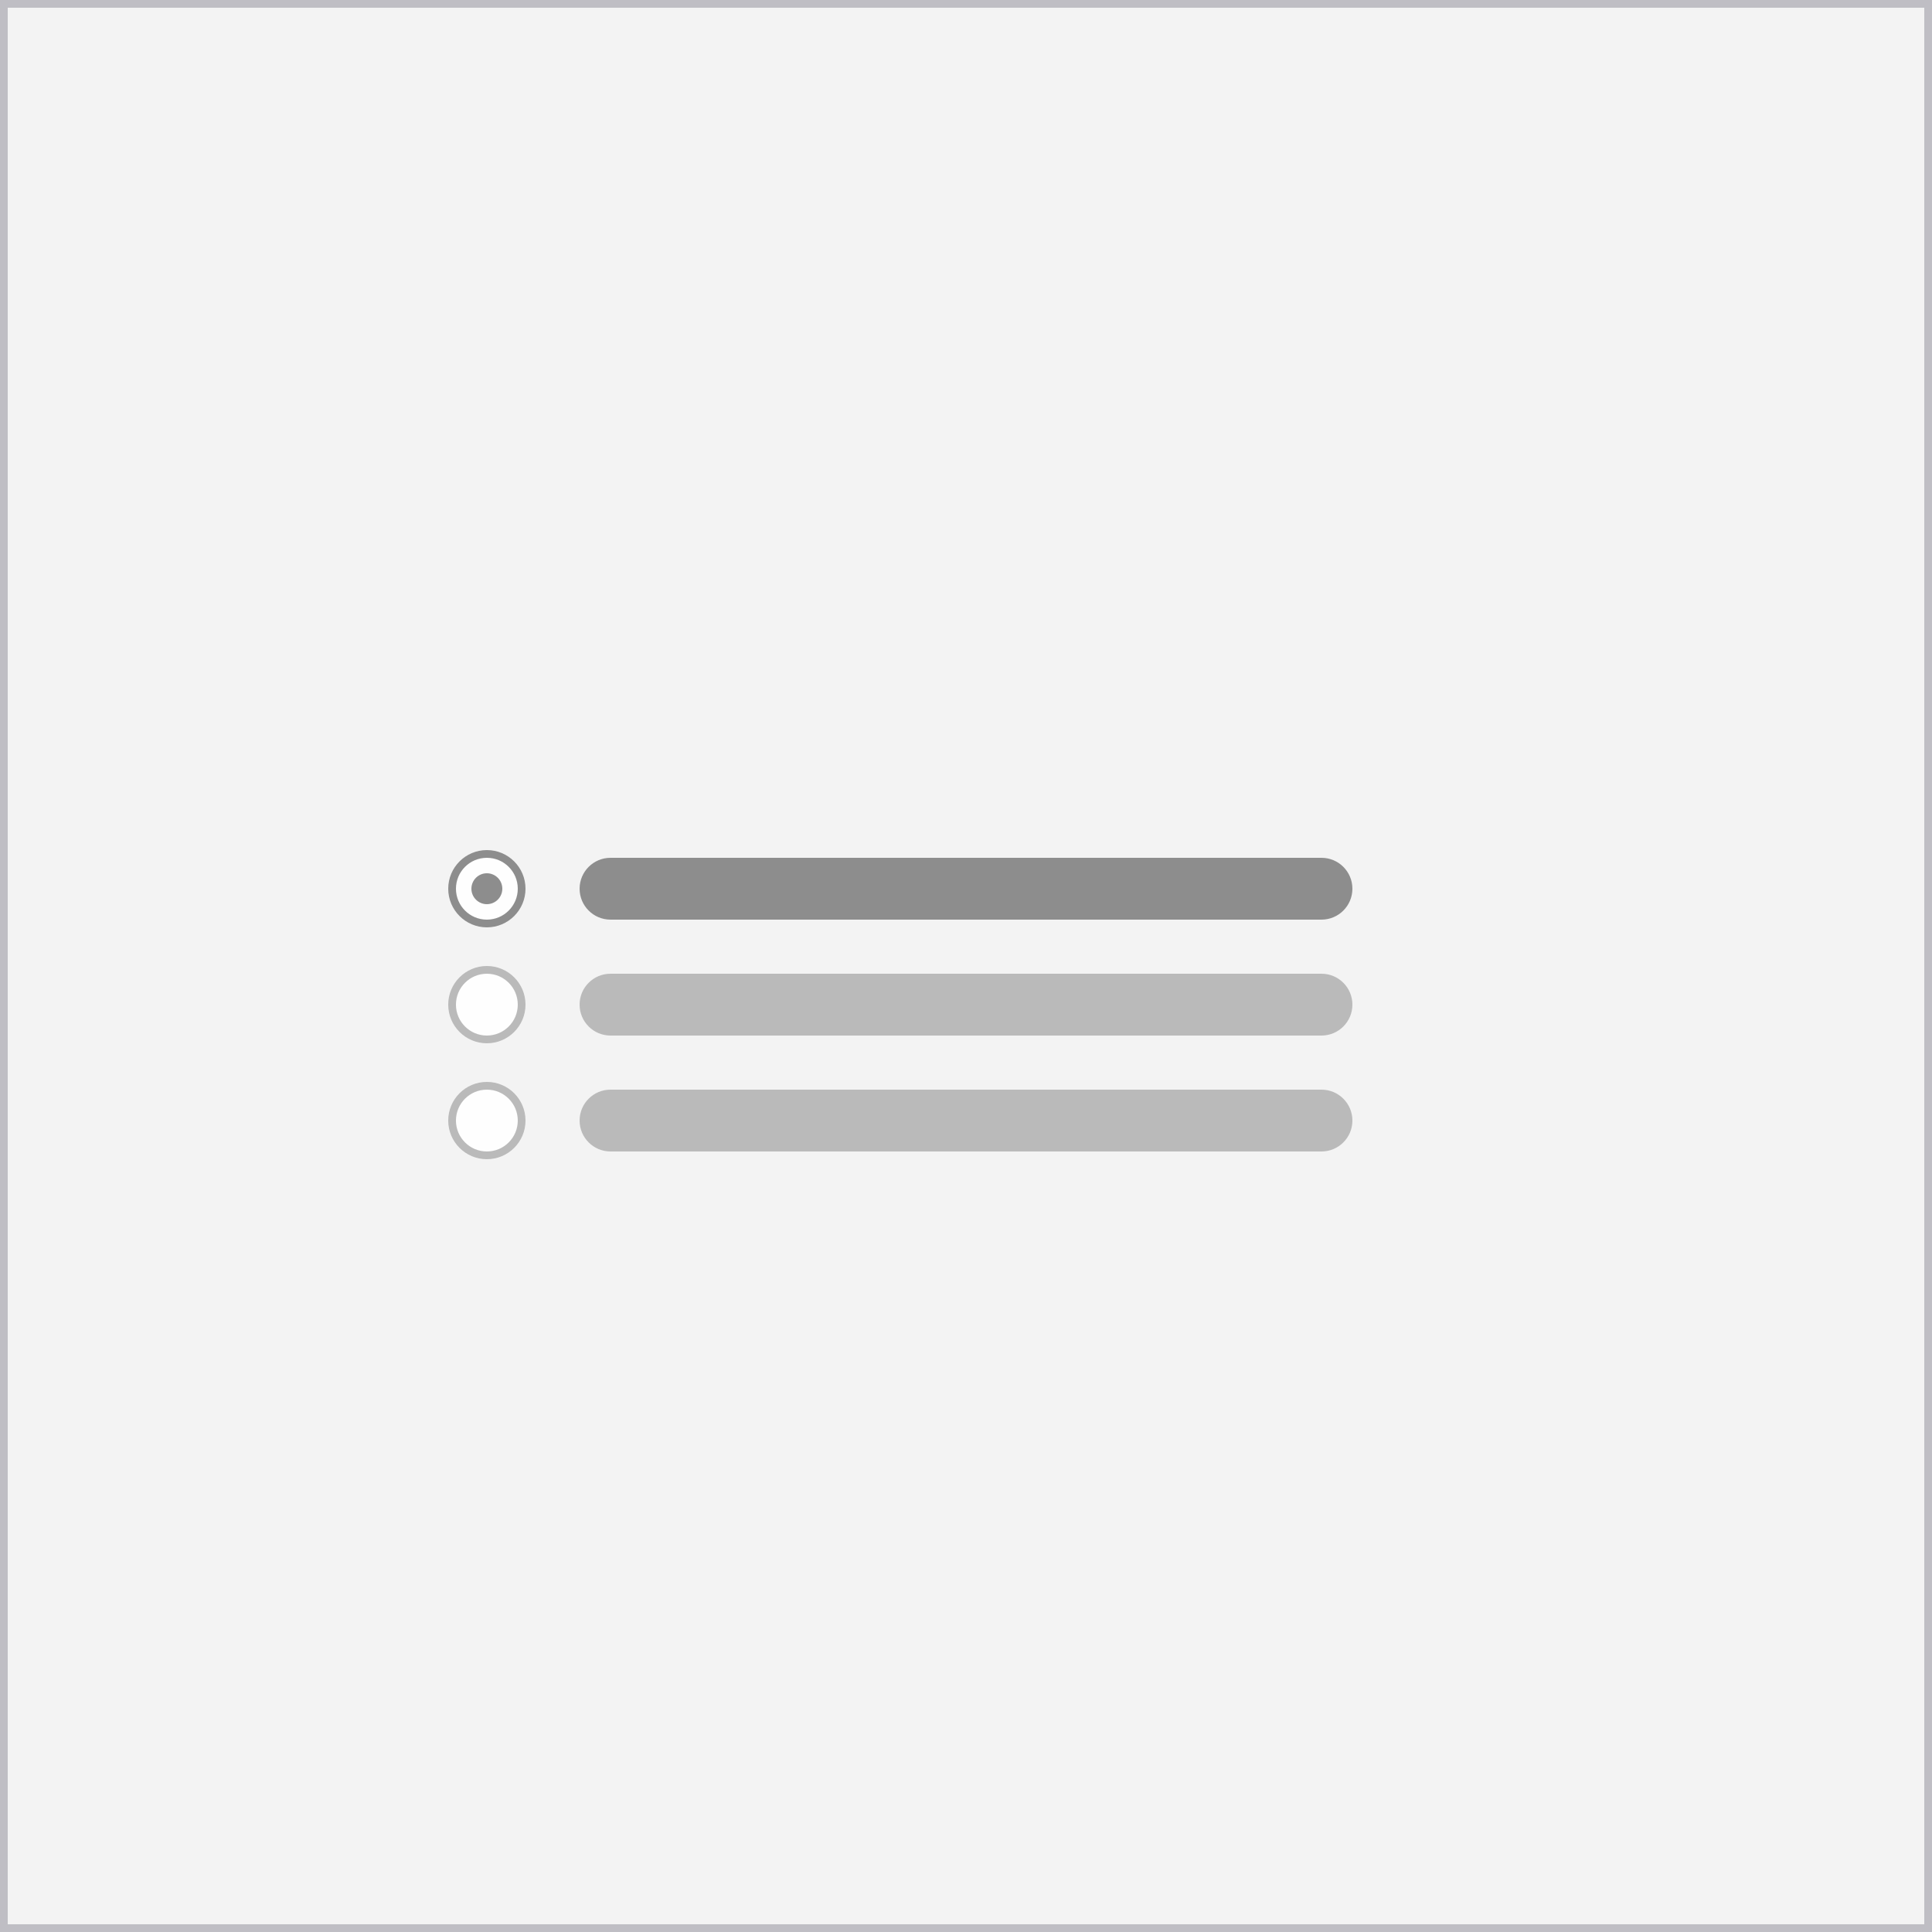
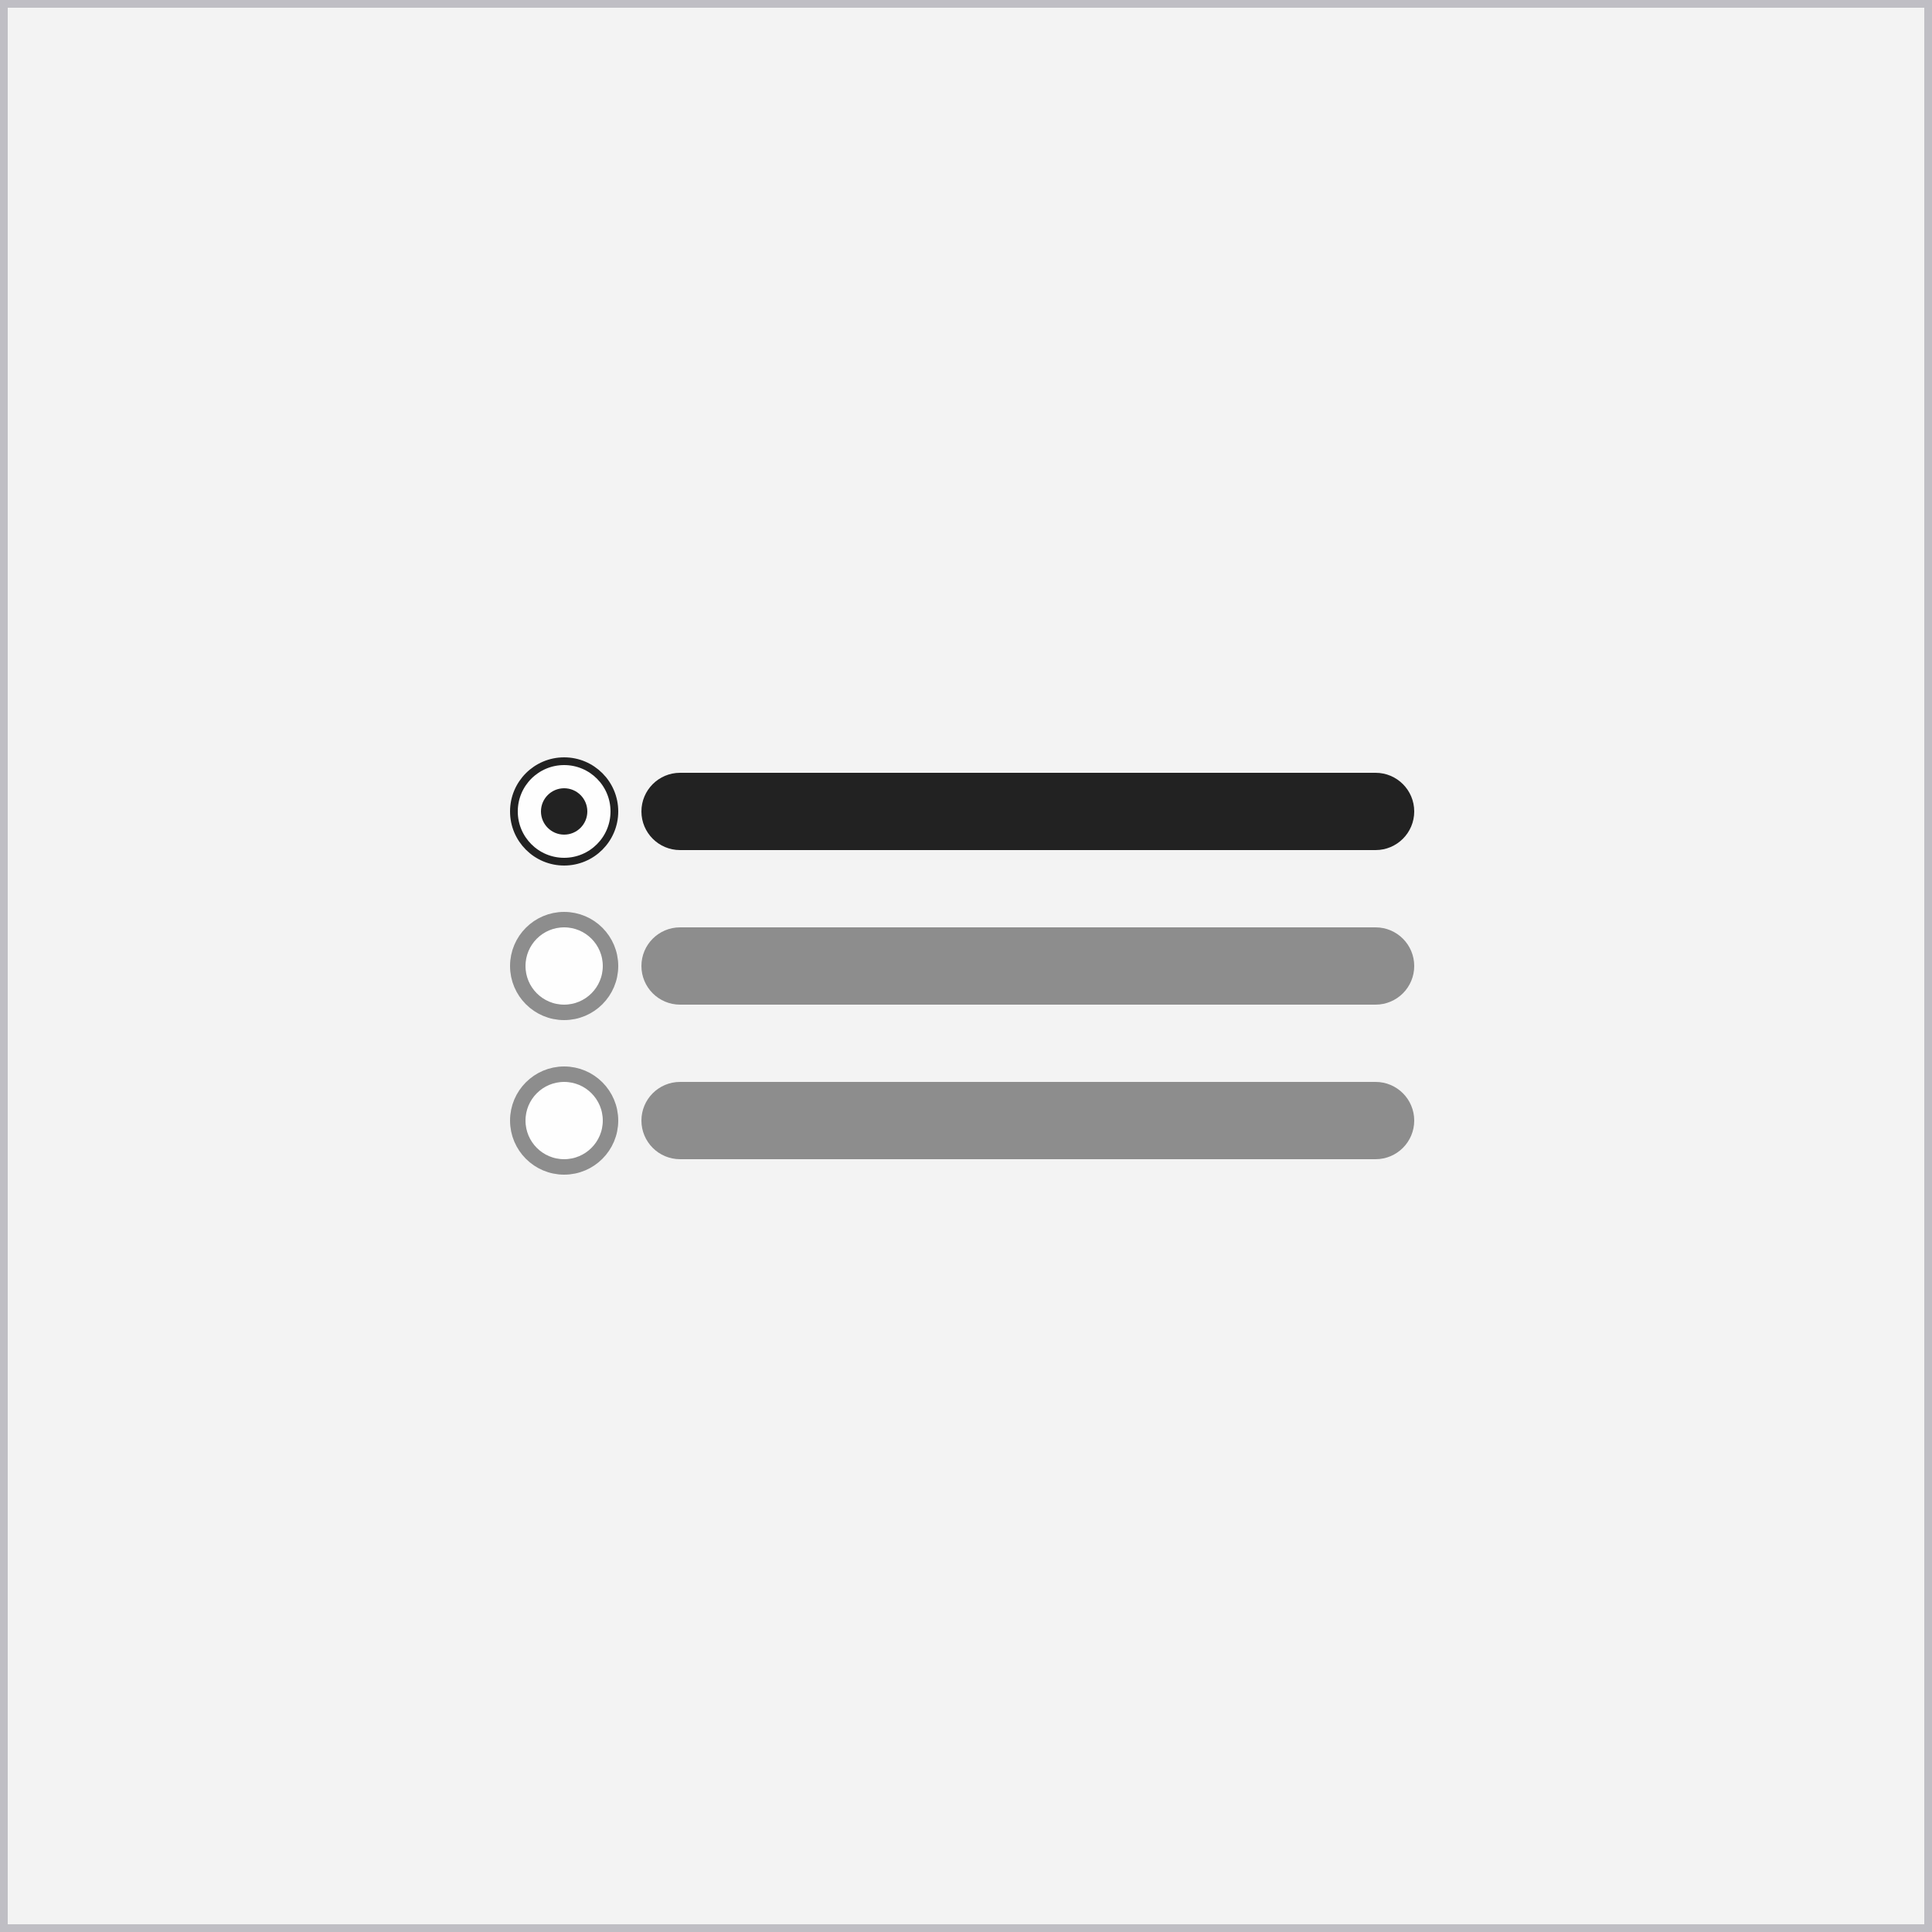
<svg xmlns="http://www.w3.org/2000/svg" width="250" height="250" viewBox="0 0 250 250" fill="none">
  <rect x="0.5" y="0.5" width="249" height="249" fill="#F3F3F3" />
  <rect x="0.5" y="0.5" width="249" height="249" stroke="#BFBEC4" />
-   <path d="M75 115C75 112.791 76.791 111 79 111H171C173.209 111 175 112.791 175 115C175 117.209 173.209 119 171 119H79C76.791 119 75 117.209 75 115Z" fill="#8D8D8D" />
-   <path d="M75 130C75 127.791 76.791 126 79 126H171C173.209 126 175 127.791 175 130C175 132.209 173.209 134 171 134H79C76.791 134 75 132.209 75 130Z" fill="#BABABA" />
-   <path d="M75 145C75 142.791 76.791 141 79 141H171C173.209 141 175 142.791 175 145C175 147.209 173.209 149 171 149H79C76.791 149 75 147.209 75 145Z" fill="#BABABA" />
-   <rect x="58.5" y="125.5" width="9" height="9" rx="4.5" fill="#FEFEFE" stroke="#BABABA" />
-   <rect x="58.5" y="110.5" width="9" height="9" rx="4.5" fill="#FEFEFE" stroke="#8D8D8D" />
-   <rect x="61" y="113" width="4" height="4" rx="2" fill="#8D8D8D" />
-   <rect x="58.5" y="140.5" width="9" height="9" rx="4.5" fill="#FEFEFE" stroke="#BABABA" />
+   <path d="M83 105C83 102.239 85.239 100 88 100H178C180.761 100 183 102.239 183 105V105C183 107.761 180.761 110 178 110H88C85.239 110 83 107.761 83 105V105Z" fill="#222222" />
+   <path d="M88 121H178C180.209 121 182 122.791 182 125C182 127.209 180.209 129 178 129H88C85.791 129 84 127.209 84 125C84 122.791 85.791 121 88 121Z" fill="#8D8D8D" stroke="#8D8D8D" stroke-width="2" />
+   <path d="M88 141H178C180.209 141 182 142.791 182 145C182 147.209 180.209 149 178 149H88C85.791 149 84 147.209 84 145C84 142.791 85.791 141 88 141Z" fill="#8D8D8D" stroke="#8D8D8D" stroke-width="2" />
+   <rect x="67" y="119" width="12" height="12" rx="6" fill="#FEFEFE" stroke="#8D8D8D" stroke-width="2" />
+   <rect x="66.5" y="98.5" width="13" height="13" rx="6.5" fill="#FEFEFE" stroke="#222222" />
+   <rect x="70" y="102" width="6" height="6" rx="3" fill="#222222" />
+   <rect x="67" y="139" width="12" height="12" rx="6" fill="#FEFEFE" stroke="#8D8D8D" stroke-width="2" />
</svg>
